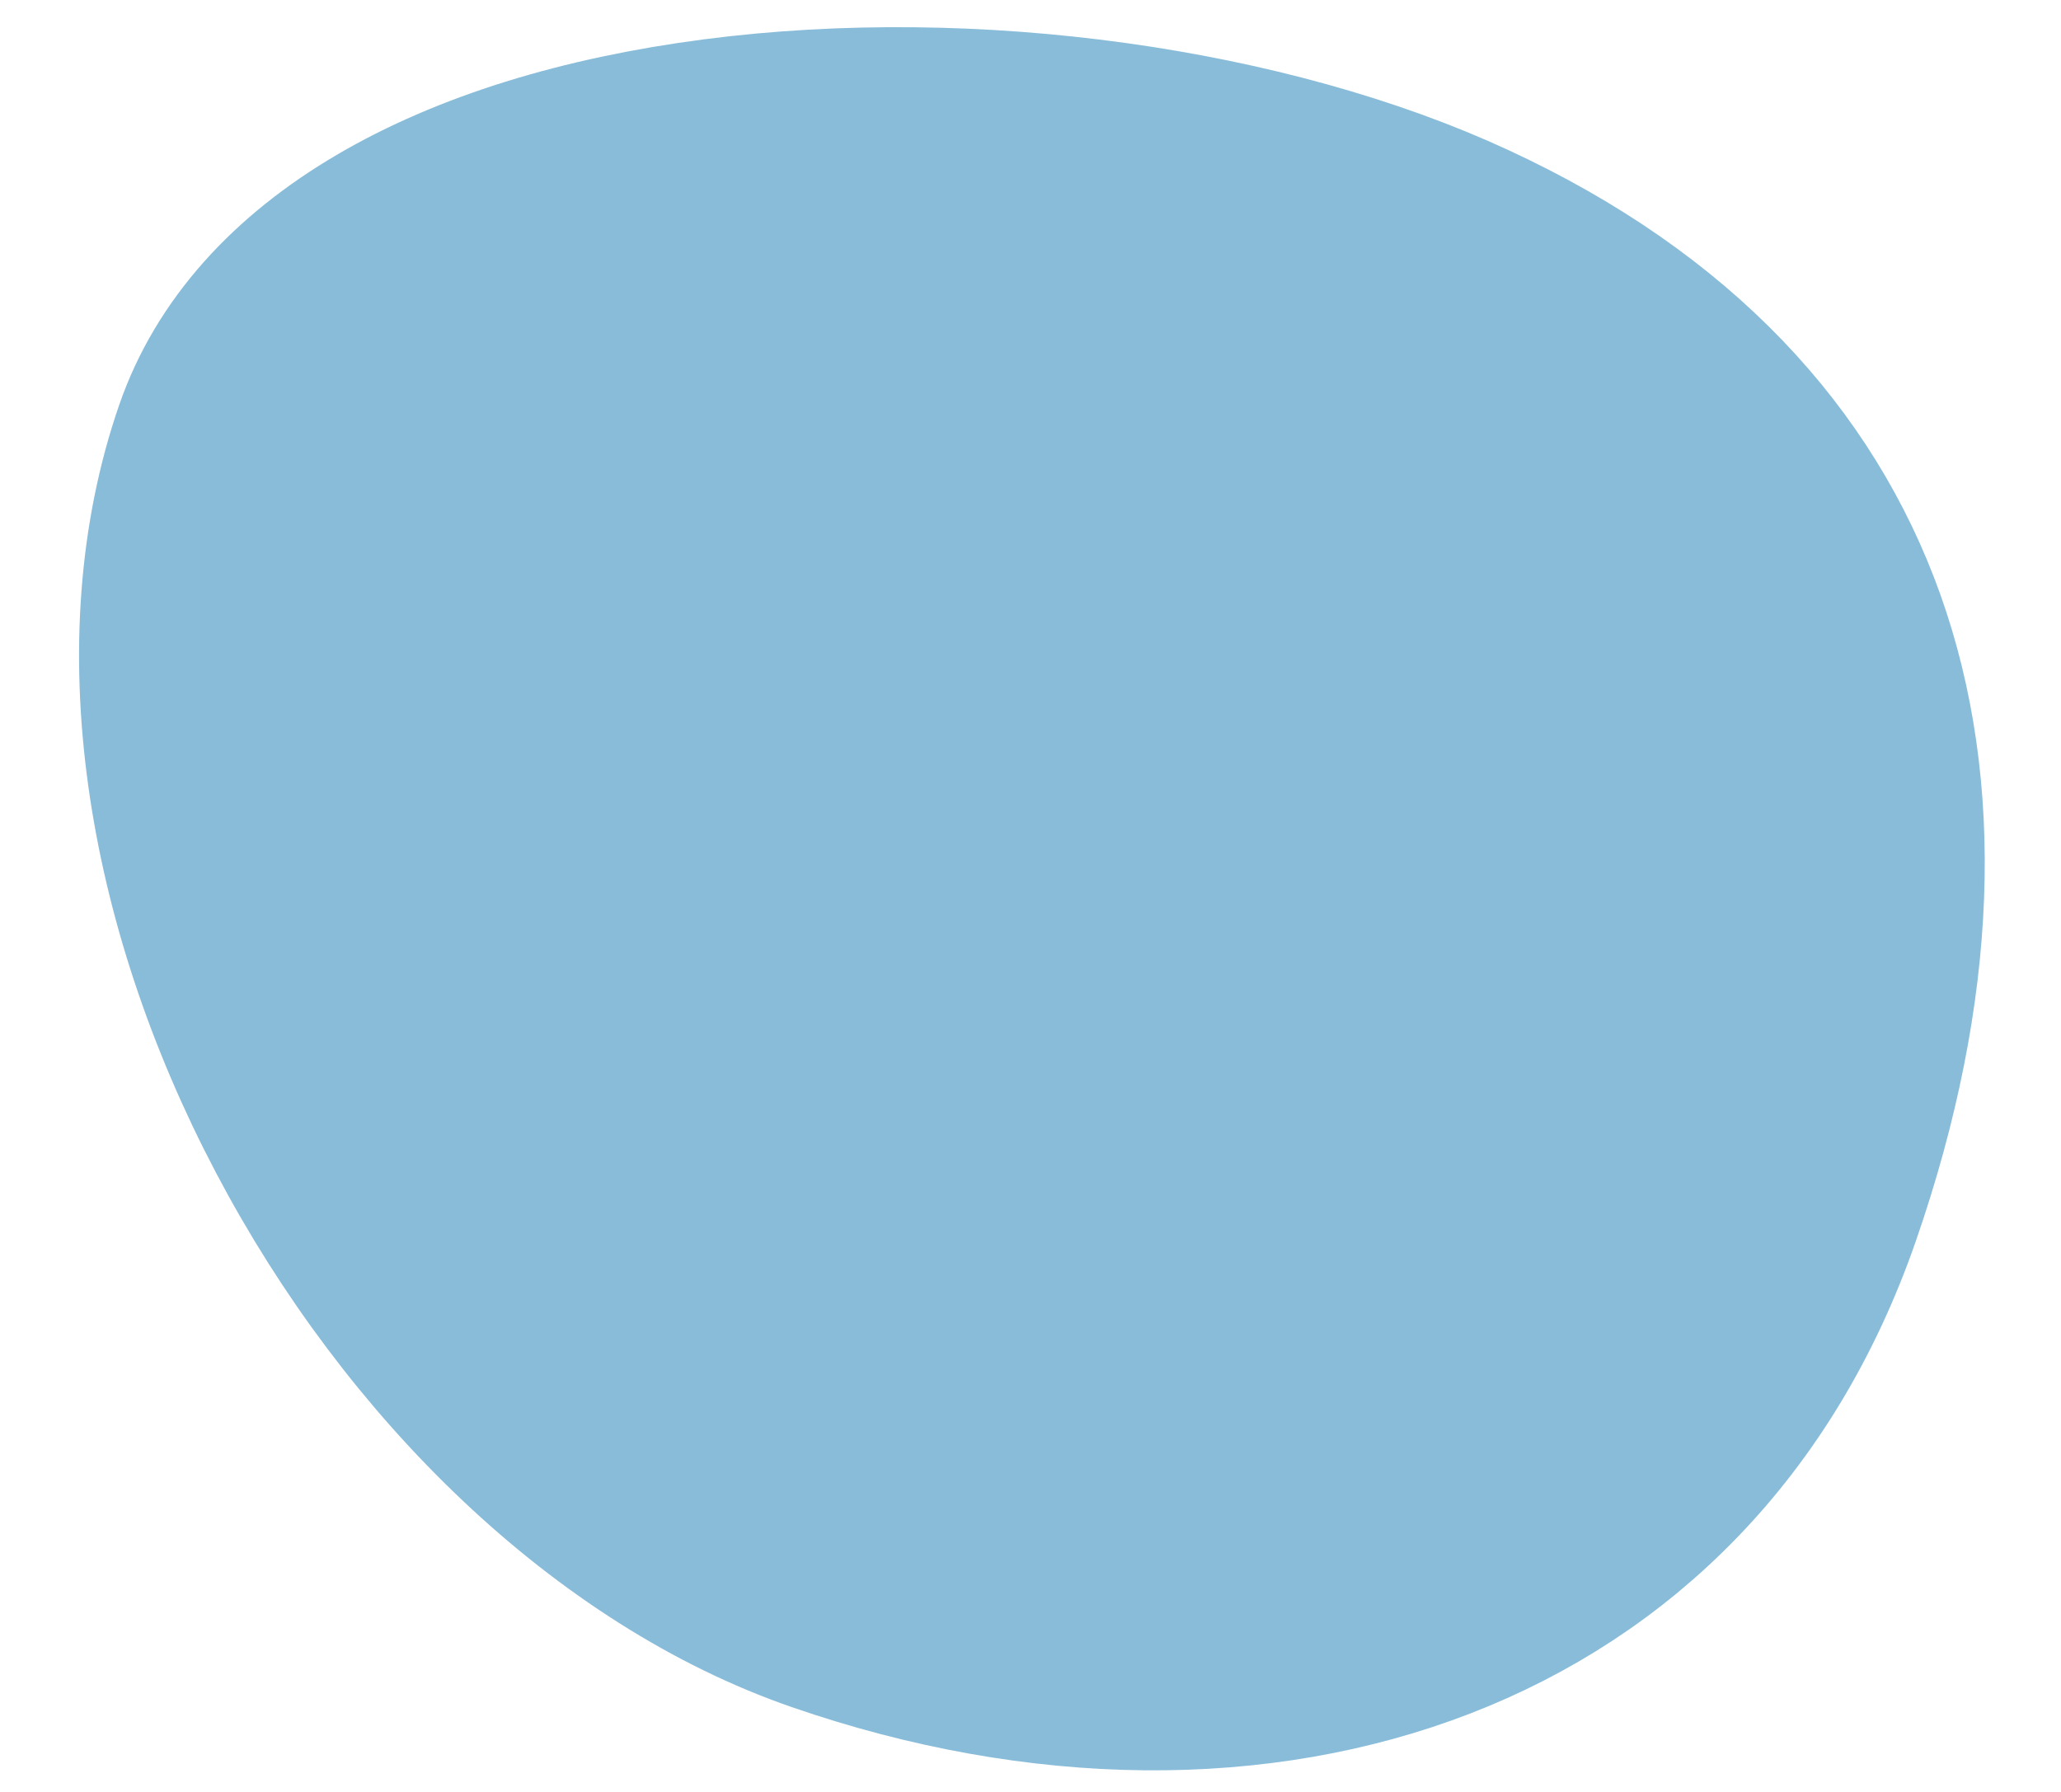
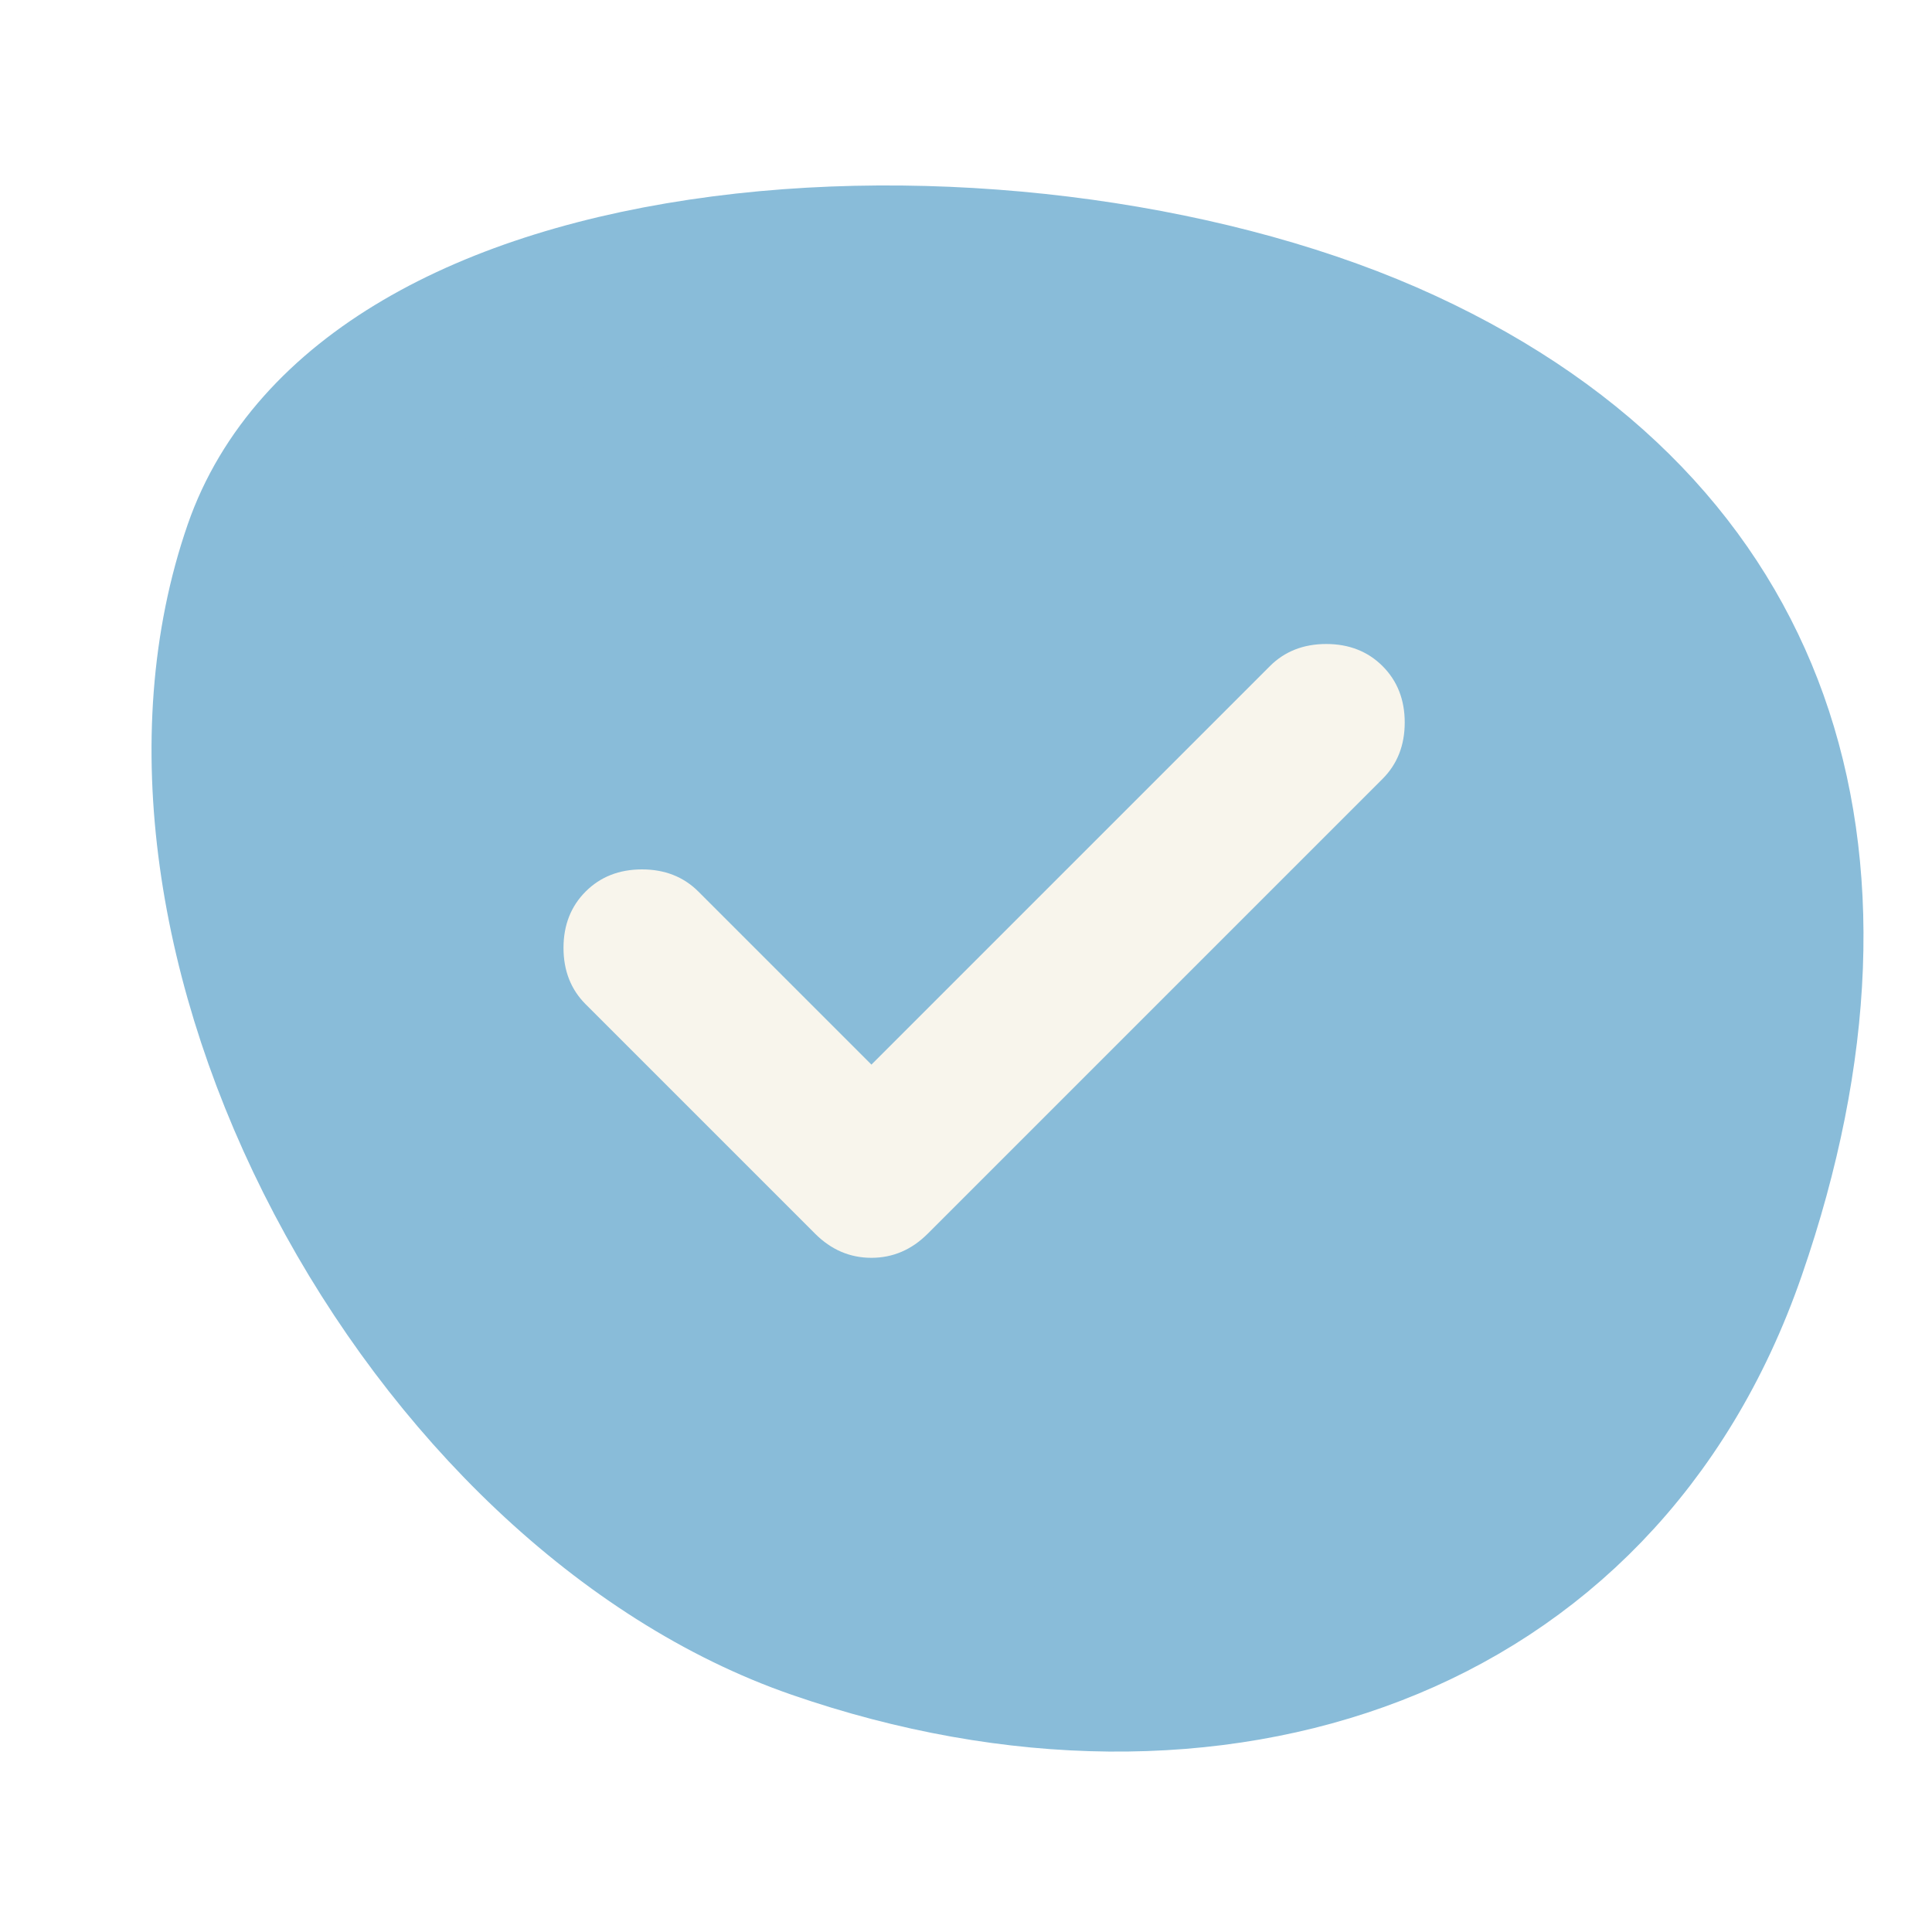
- <svg xmlns="http://www.w3.org/2000/svg" width="23" height="20" viewBox="0 0 23 20" fill="none">
-   <path d="M2.276 4.844C2.913 3.003 5.039 1.814 7.983 1.431C10.867 1.056 14.135 1.527 16.414 2.583C18.68 3.631 20.065 5.161 20.711 6.969C21.362 8.795 21.301 11.023 20.437 13.519C19.616 15.891 18.017 17.43 16.047 18.192C14.057 18.962 11.626 18.961 9.162 18.108C6.812 17.295 4.65 15.2 3.293 12.619C1.933 10.035 1.477 7.153 2.276 4.844Z" fill="#89BCD9" stroke="#89BCD9" stroke-width="2" />
+ <svg xmlns="http://www.w3.org/2000/svg" width="24" height="24" viewBox="0 0 24 24" fill="none">
+   <mask id="mask0_1815_3393" style="mask-type:alpha" maskUnits="userSpaceOnUse" x="0" y="0" width="24" height="24">
+     <rect width="24" height="24" fill="#797EF3" />
+   </mask>
+   <g mask="url(#mask0_1815_3393)">
+     <path d="M3.276 6.844C3.913 5.003 6.039 3.814 8.983 3.431C11.867 3.057 15.135 3.527 17.414 4.583C19.68 5.631 21.065 7.161 21.711 8.969C22.362 10.795 22.301 13.023 21.437 15.519C20.616 17.891 19.017 19.43 17.047 20.192C15.057 20.962 12.626 20.961 10.162 20.108C7.812 19.295 5.65 17.2 4.293 14.619C2.933 12.035 2.477 9.153 3.276 6.844Z" fill="#89BCD9" stroke="#89BCD9" stroke-width="2" />
+     <path d="M10.825 13.225L8.675 11.075C8.492 10.892 8.258 10.8 7.975 10.8C7.692 10.8 7.458 10.892 7.275 11.075C7.092 11.258 7 11.492 7 11.775C7 12.058 7.092 12.292 7.275 12.475L10.125 15.325C10.325 15.525 10.558 15.625 10.825 15.625C11.092 15.625 11.325 15.525 11.525 15.325L17.175 9.675C17.358 9.492 17.45 9.258 17.45 8.975C17.45 8.692 17.358 8.458 17.175 8.275C16.992 8.092 16.758 8 16.475 8C16.192 8 15.958 8.092 15.775 8.275L10.825 13.225Z" fill="#F8F5EC" />
+   </g>
</svg>
